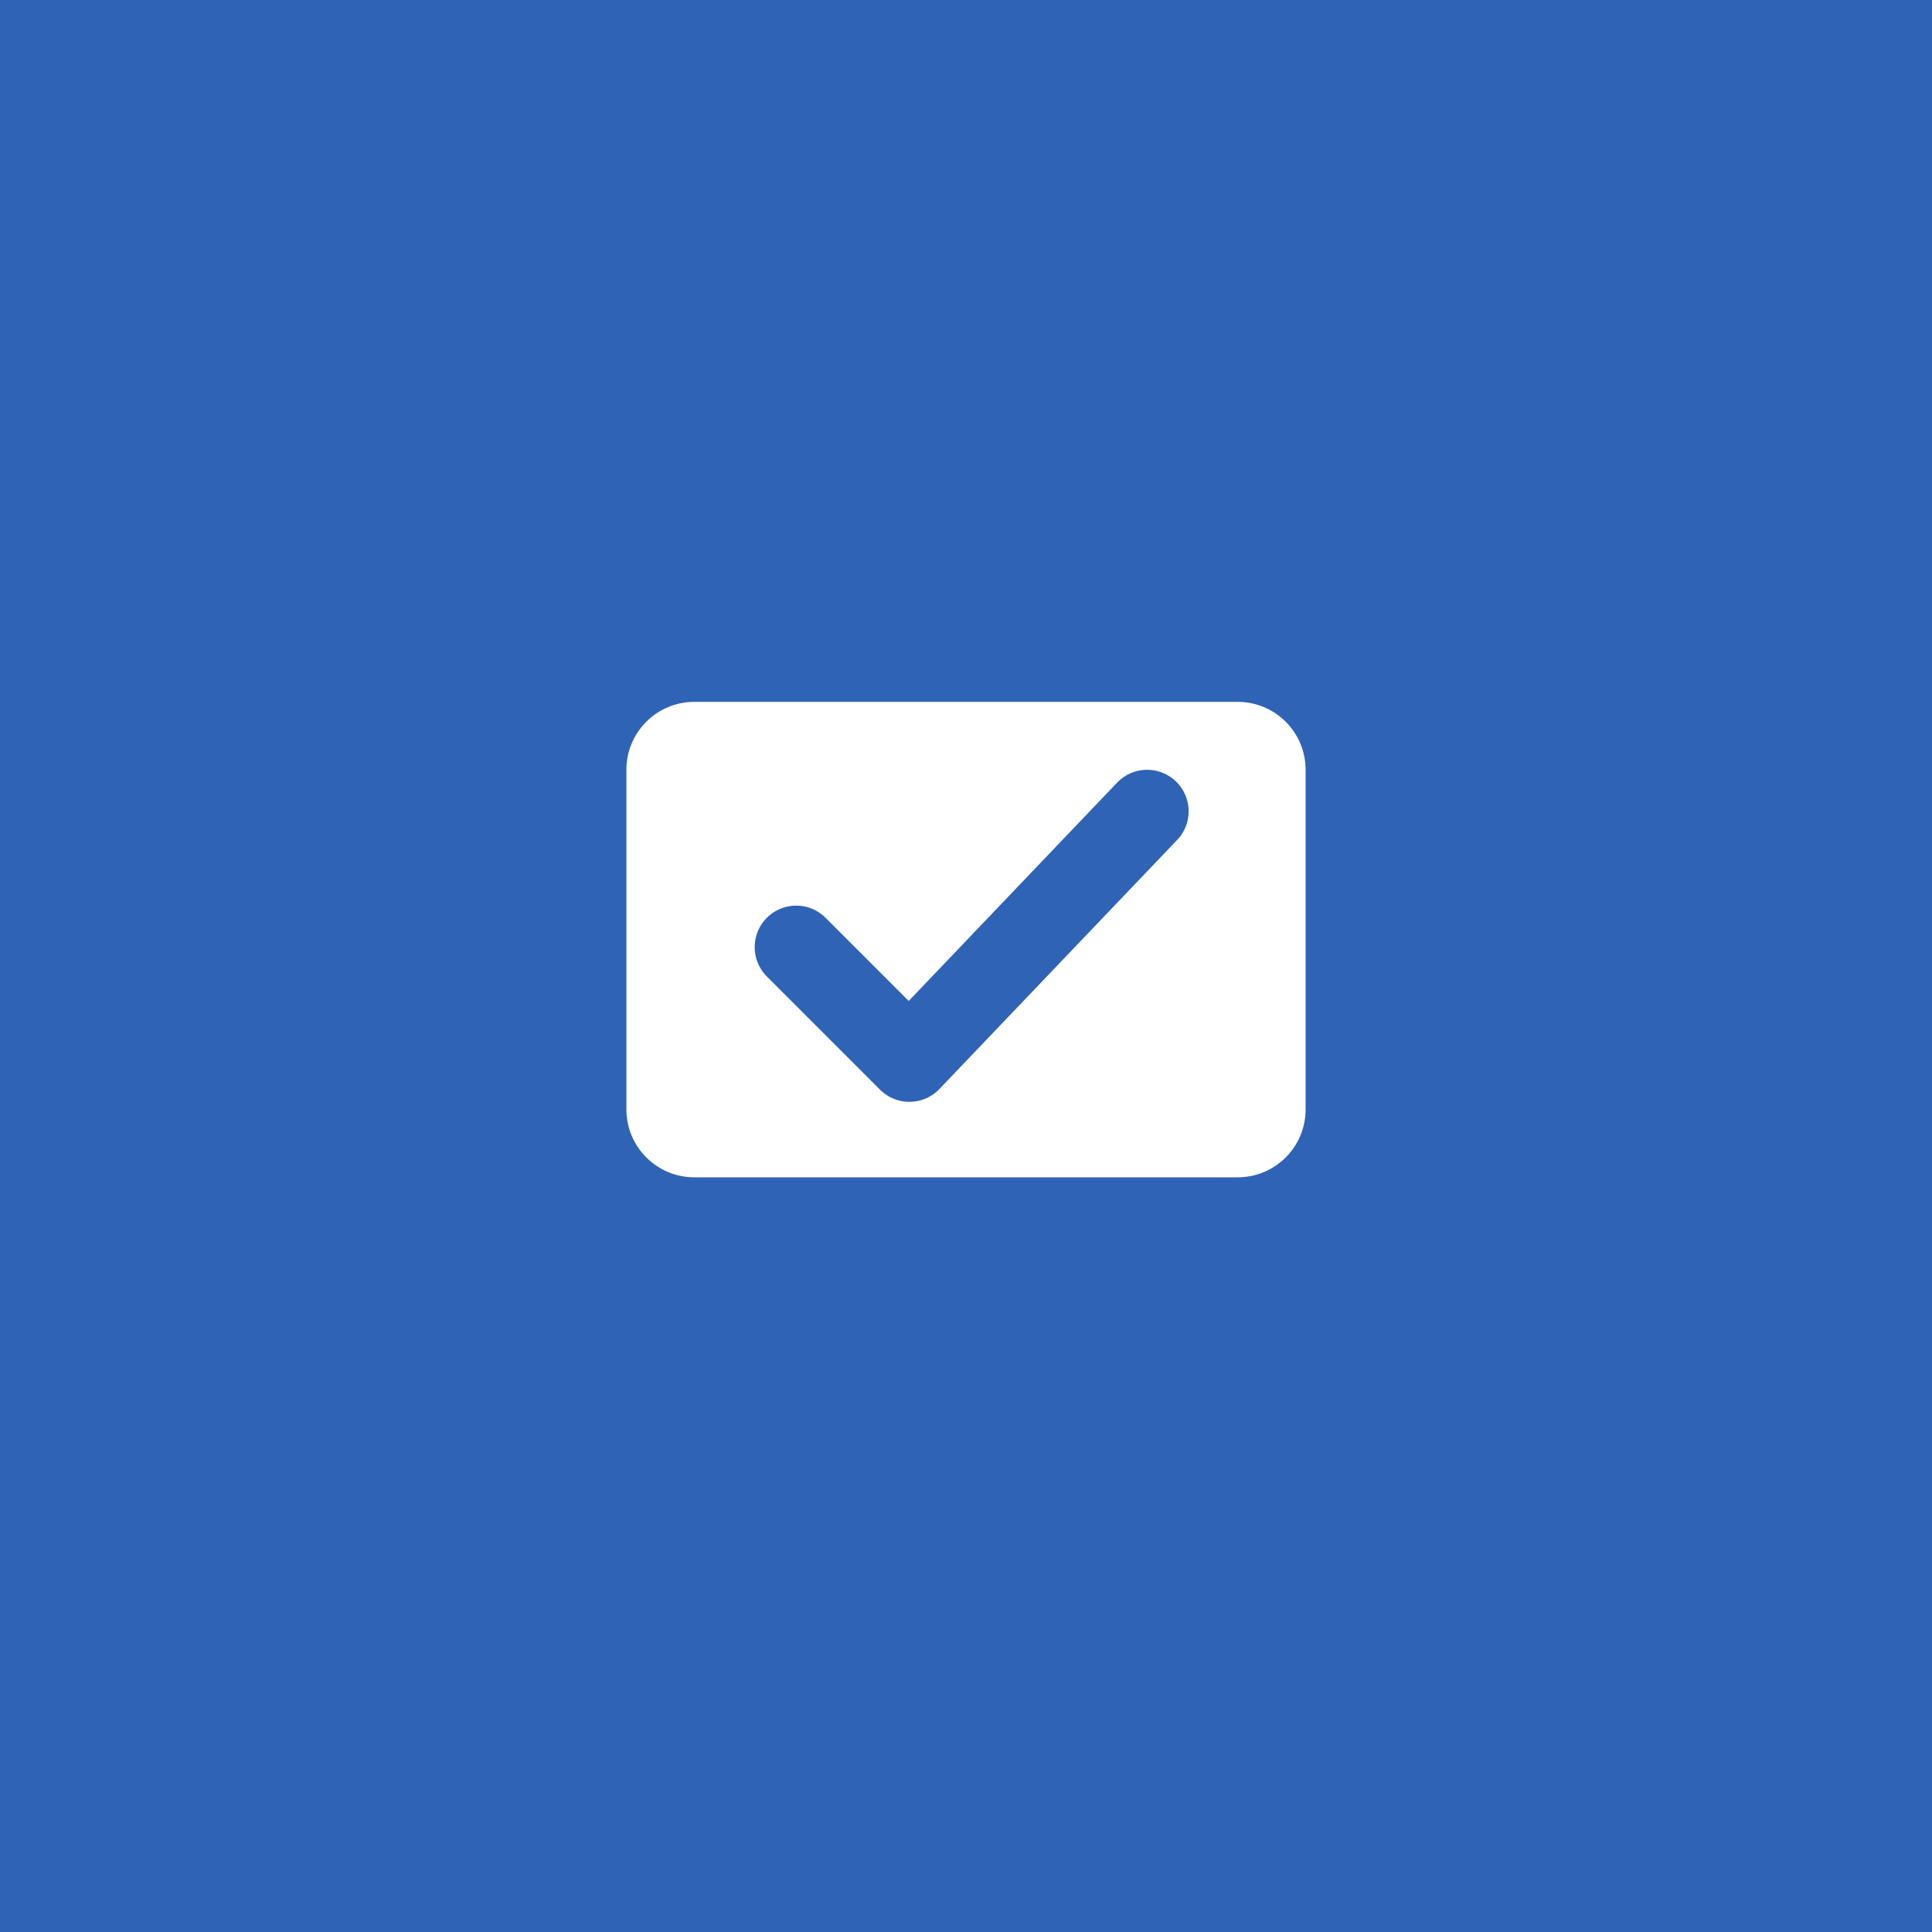
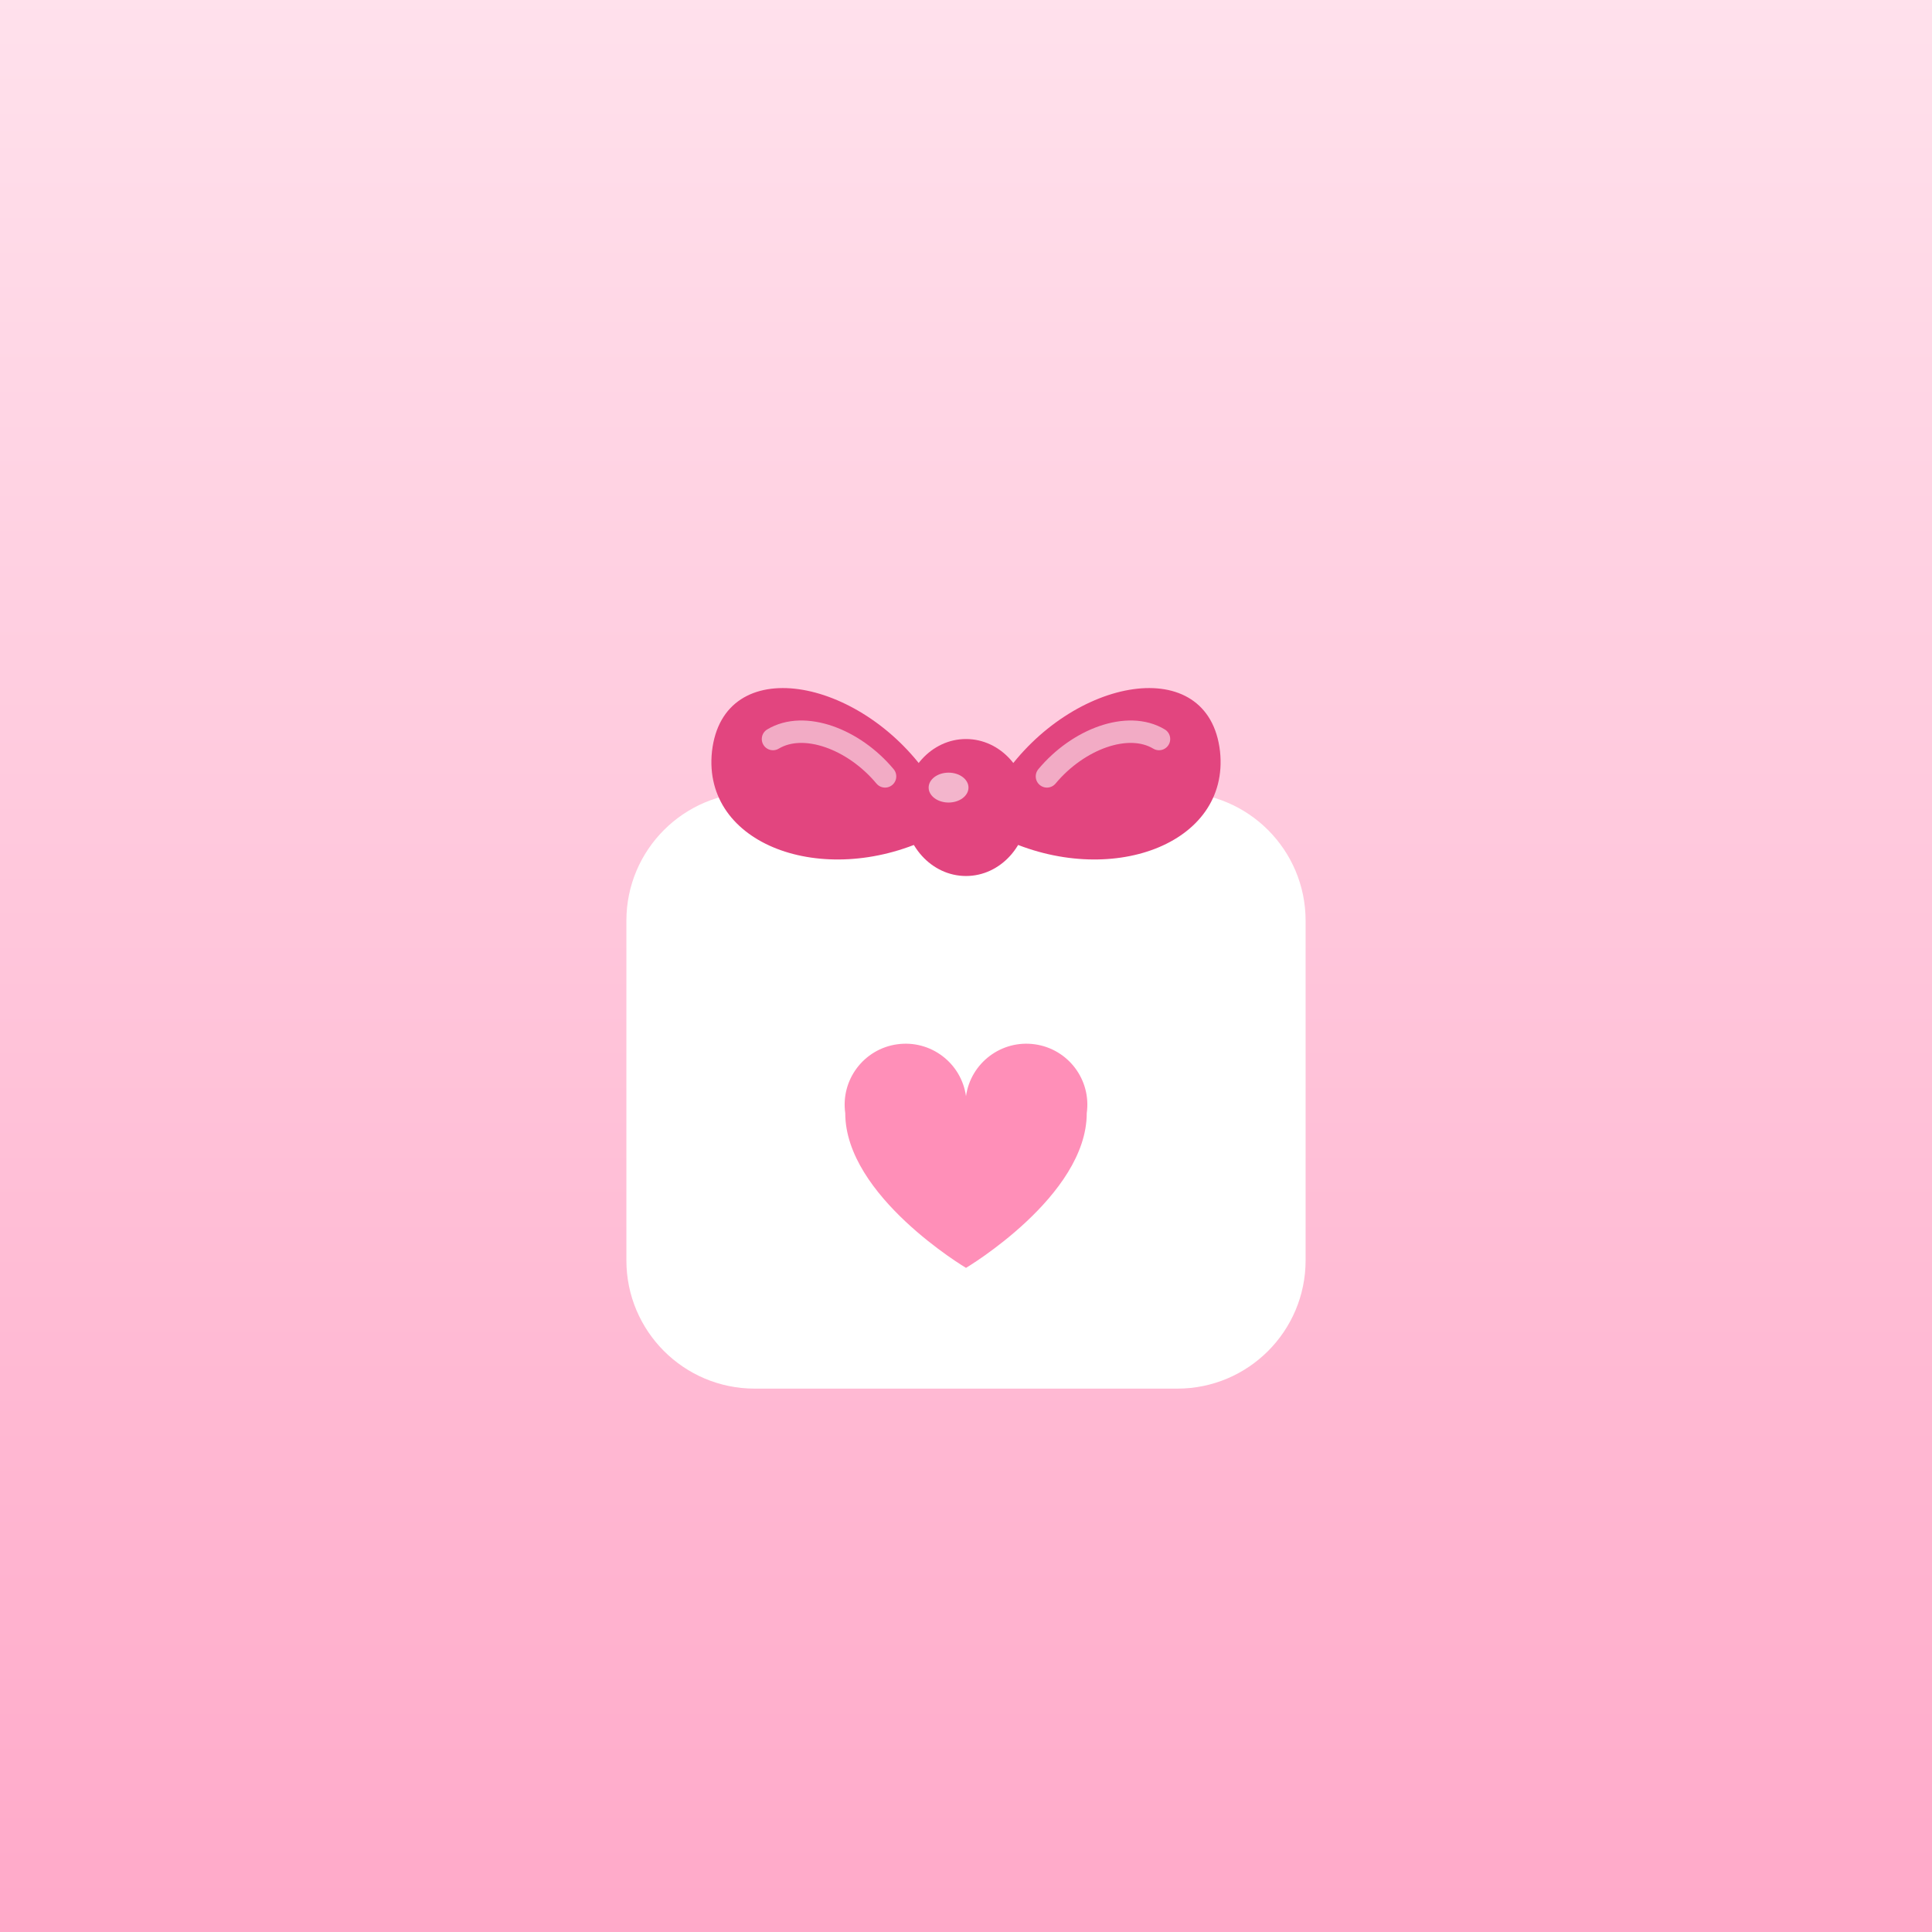
<svg xmlns="http://www.w3.org/2000/svg" viewBox="0 0 512 512">
-   <rect width="512" height="512" fill="#2f63b5" />
-   <rect x="166" y="186" width="180" height="126" rx="18" fill="#ffffff" />
-   <path d="M211 251l30 30 63-66" fill="none" stroke="#2f63b5" stroke-width="22" stroke-linecap="round" stroke-linejoin="round" />
+   <defs>
+     <linearGradient id="bg" x1="0" y1="0" x2="0" y2="1">
+       <stop offset="0" stop-color="#ffe1ec" />
+       <stop offset="1" stop-color="#ffa9c9" />
+     </linearGradient>
+   </defs>
+   <rect width="512" height="512" fill="url(#bg)" />
+   <rect x="166" y="210" width="180" height="158" rx="34" fill="#ffffff" />
+   <path d="M256 336s-32-19-32-41a16 16 0 0 1 32-4.5 16 16 0 0 1 32 4.5c0 22-32 41-32 41Z" fill="#ff8fb8" />
+   <g transform="translate(256 214) scale(3.3) translate(-24 -16)" fill="#e2457f">
+     <path d="M21 13.5C15.5 5.5 4.5 3.5 3.6 11.5 2.8 19 12.5 22.5 21 18.5Z" />
+     <path d="M27 13.5c5.5-8 16.5-10 17.4-2 .8 7.5-8.9 11-17.4 7Z" />
+     <path d="M8.5 10.5c2.5-1.5 6.5 0 9 3M39.5 10.5c-2.5-1.5-6.5 0-9 3" fill="none" stroke="#ffffff" stroke-opacity="0.55" stroke-width="1.8" stroke-linecap="round" />
+     <ellipse cx="24" cy="16" rx="5" ry="5.5" />
+     <ellipse cx="22.6" cy="14.4" rx="1.6" ry="1.2" fill="#ffffff" fill-opacity="0.6" />
+   </g>
</svg>
